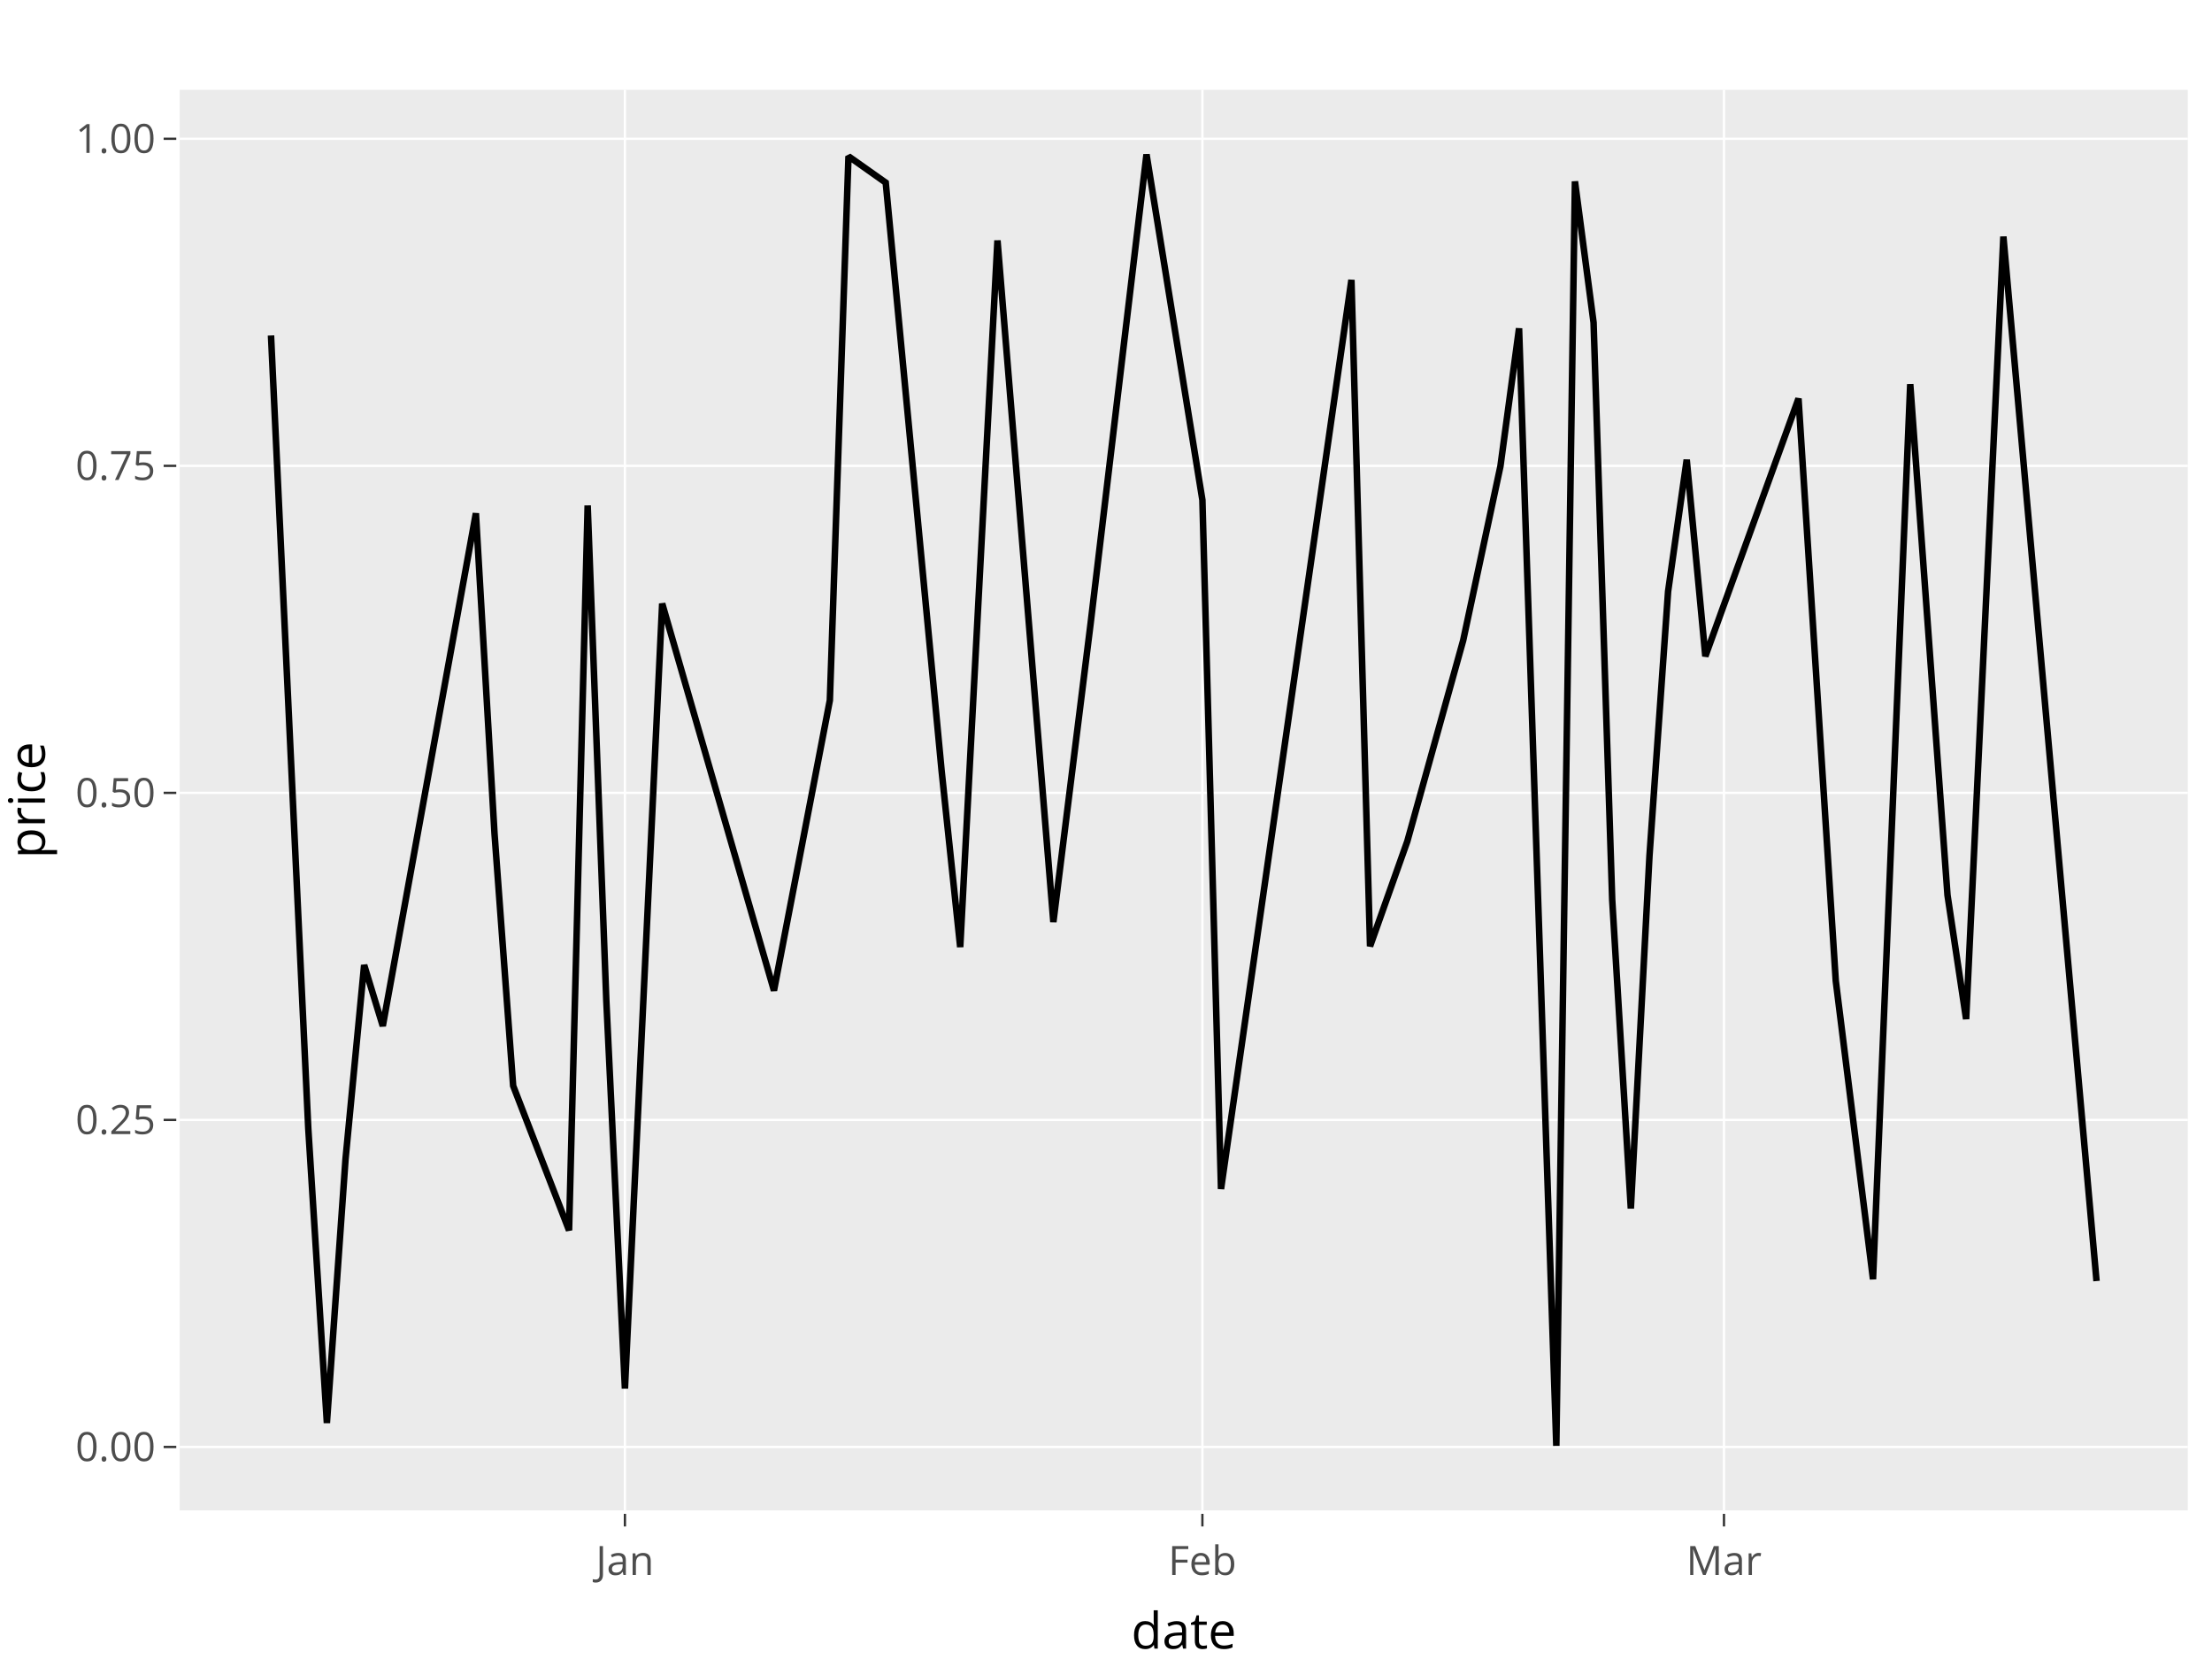
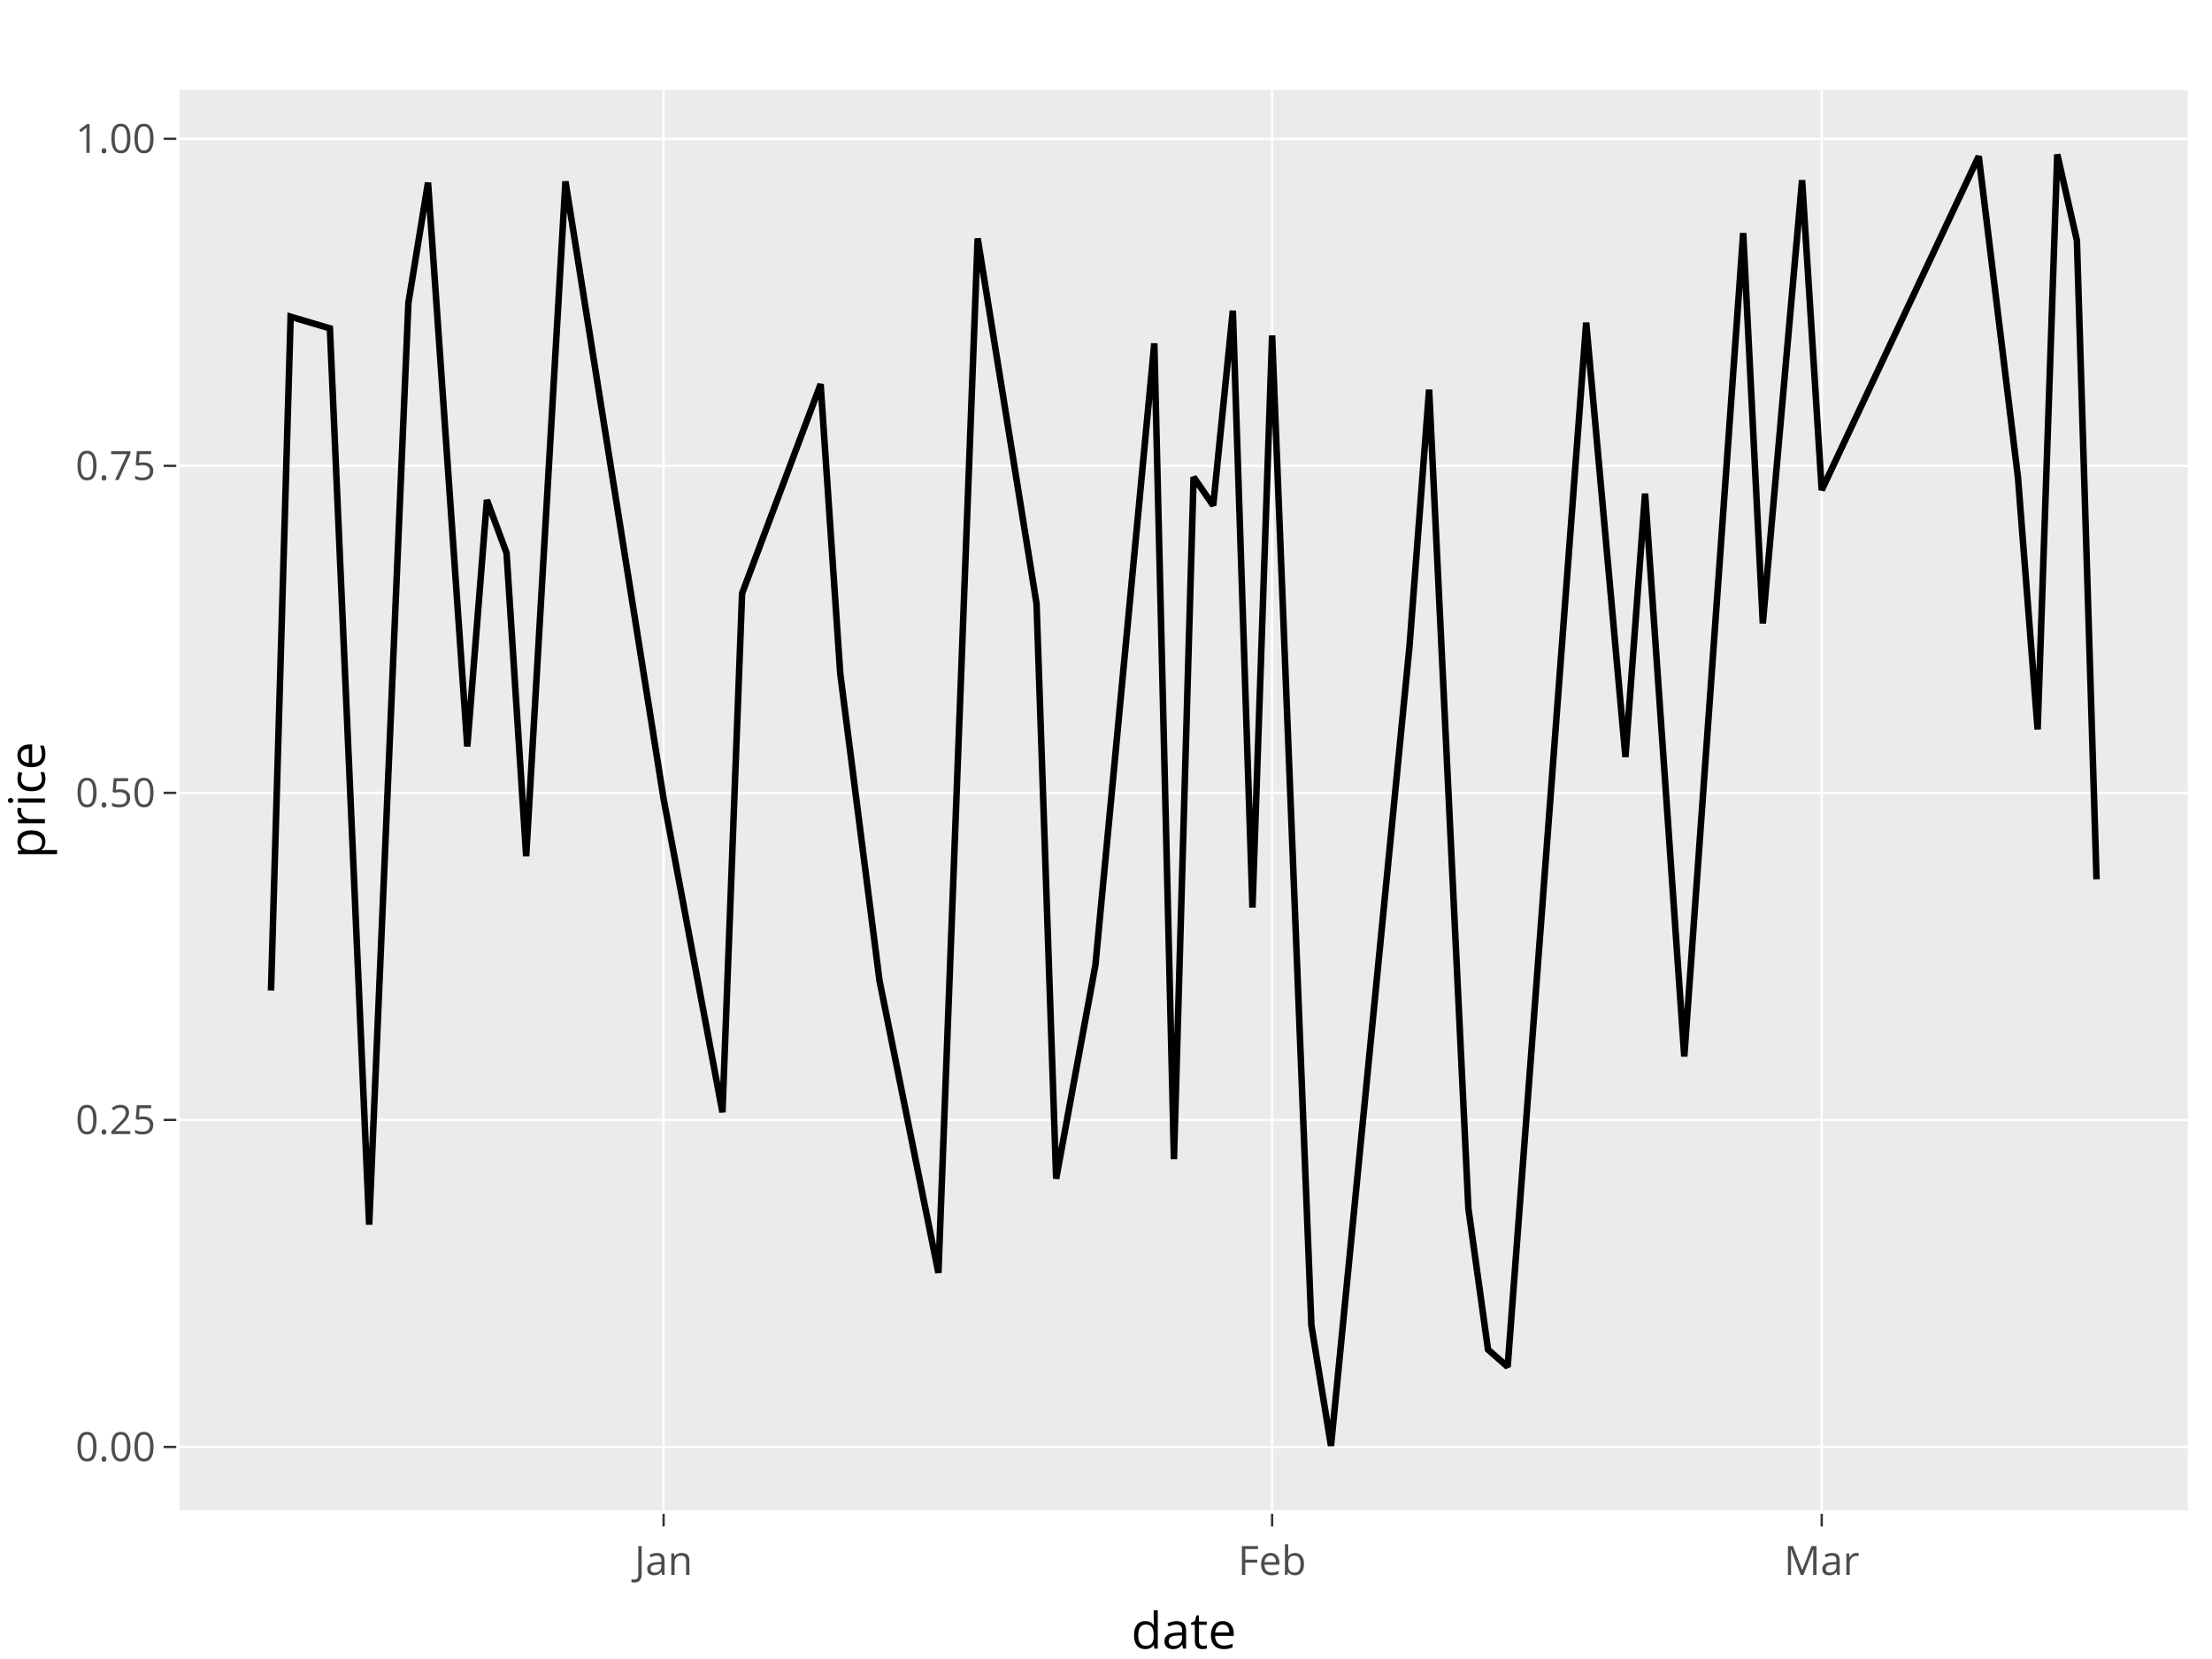
<svg xmlns="http://www.w3.org/2000/svg" class="main-svg" width="640" height="480" viewBox="0 0 640 480">
  <rect x="0" y="0" width="640" height="480" style="fill: rgb(255, 255, 255); fill-opacity: 1;" />
  <defs id="defs-">
    <g class="clips">
      <clipPath id="clipxyplot" class="plotclip">
        <rect width="581" height="411" />
      </clipPath>
      <clipPath class="axesclip" id="clipx">
        <rect x="52" y="0" width="581" height="480" />
      </clipPath>
      <clipPath class="axesclip" id="clipy">
        <rect x="0" y="26" width="640" height="411" />
      </clipPath>
      <clipPath class="axesclip" id="clipxy">
        <rect x="52" y="26" width="581" height="411" />
      </clipPath>
    </g>
    <g class="gradients" />
  </defs>
  <g class="bglayer">
    <rect class="bg" x="52" y="26" width="581" height="411" style="fill: rgb(235, 235, 235); fill-opacity: 1; stroke-width: 0;" />
  </g>
  <g class="layer-below">
    <g class="imagelayer" />
    <g class="shapelayer" />
  </g>
  <g class="cartesianlayer">
    <g class="subplot xy">
      <g class="layer-subplot">
        <g class="shapelayer" />
        <g class="imagelayer" />
      </g>
      <g class="gridlayer">
        <g class="x">
-           <path class="xgrid crisp" transform="translate(180.81,0)" d="M0,26v411" style="stroke: rgb(255, 255, 255); stroke-opacity: 1; stroke-width: 0.664px;" />
-           <path class="xgrid crisp" transform="translate(347.89,0)" d="M0,26v411" style="stroke: rgb(255, 255, 255); stroke-opacity: 1; stroke-width: 0.664px;" />
-           <path class="xgrid crisp" transform="translate(498.8,0)" d="M0,26v411" style="stroke: rgb(255, 255, 255); stroke-opacity: 1; stroke-width: 0.664px;" />
+           <path class="xgrid crisp" transform="translate(192,0)" d="M0,26v411" style="stroke: rgb(255, 255, 255); stroke-opacity: 1; stroke-width: 0.664px;" />
+           <path class="xgrid crisp" transform="translate(368.06,0)" d="M0,26v411" style="stroke: rgb(255, 255, 255); stroke-opacity: 1; stroke-width: 0.664px;" />
+           <path class="xgrid crisp" transform="translate(527.08,0)" d="M0,26v411" style="stroke: rgb(255, 255, 255); stroke-opacity: 1; stroke-width: 0.664px;" />
        </g>
        <g class="y">
          <path class="ygrid crisp" transform="translate(0,418.65)" d="M52,0h581" style="stroke: rgb(255, 255, 255); stroke-opacity: 1; stroke-width: 0.664px;" />
          <path class="ygrid crisp" transform="translate(0,324.03)" d="M52,0h581" style="stroke: rgb(255, 255, 255); stroke-opacity: 1; stroke-width: 0.664px;" />
          <path class="ygrid crisp" transform="translate(0,229.4)" d="M52,0h581" style="stroke: rgb(255, 255, 255); stroke-opacity: 1; stroke-width: 0.664px;" />
          <path class="ygrid crisp" transform="translate(0,134.78)" d="M52,0h581" style="stroke: rgb(255, 255, 255); stroke-opacity: 1; stroke-width: 0.664px;" />
          <path class="ygrid crisp" transform="translate(0,40.15)" d="M52,0h581" style="stroke: rgb(255, 255, 255); stroke-opacity: 1; stroke-width: 0.664px;" />
        </g>
      </g>
      <g class="zerolinelayer" />
      <path class="xlines-below" />
      <path class="ylines-below" />
      <g class="overlines-below" />
      <g class="xaxislayer-below" />
      <g class="yaxislayer-below" />
      <g class="overaxes-below" />
      <g class="plot" transform="translate(52, 26)" clip-path="url('#clipxyplot')">
        <g class="scatterlayer mlayer">
          <g class="trace scatter trace-vdiffr-plotly-1" style="stroke-miterlimit: 2; opacity: 1;">
            <g class="fills" />
            <g class="errorbars" />
            <g class="lines">
-               <path class="js-line" d="M26.41,71.06L37.19,300.45L42.58,385.72L47.97,309.39L53.36,253.22L58.75,270.85L85.69,122.51L91.08,215.2L96.47,288.15L112.64,329.97L118.03,120.25L123.42,263.36L128.81,375.75L139.59,148.63L171.93,260.6L188.1,176.62L193.49,19.22L204.27,26.84L220.44,197.03L225.82,248.02L231.21,145.69L236.6,43.57L252.77,240.76L263.55,154.37L279.72,18.68L295.89,118.66L301.28,318.01L339.01,54.98L344.4,247.78L355.18,217.41L371.34,159.3L382.12,108.9L387.51,69L398.29,392.32L403.68,26.48L409.07,67.34L414.46,234.32L419.85,323.66L425.24,221.72L430.63,145.14L436.02,107.01L441.41,163.88L468.36,89.32L479.14,257.74L489.92,344.12L500.69,85.16L511.47,232.96L516.86,268.85L527.64,42.45L554.59,344.65" style="vector-effect: non-scaling-stroke; fill: none; stroke: rgb(0, 0, 0); stroke-opacity: 1; stroke-width: 1.89px; opacity: 1;" />
+               <path class="js-line" d="M26.41,260.6L32.09,65.64L43.45,69L54.81,328.34L66.16,61.63L71.84,26.84L83.2,189.97L88.88,118.66L94.56,134L100.24,221.72L111.6,26.48L140,205.15L157.03,295.82L162.71,145.69L185.43,85.16L191.11,168.9L202.47,257.74L219.51,342.29L230.87,42.98L247.9,148.65L253.58,315.03L264.94,253.22L281.98,73.35L287.66,309.39L293.34,112.04L299.02,120.25L304.7,63.89L310.38,236.58L316.06,71.06L327.42,357.42L333.1,392.32L355.81,161.01L361.49,86.73L372.85,323.66L378.53,364.47L384.21,369.46L406.93,67.34L418.29,193.03L423.97,116.81L435.32,279.68L452.36,41.43L458.04,154.37L469.4,26.13L475.08,115.8L520.51,19.22L531.87,112.23L537.55,185.05L543.23,18.68L548.91,43.57L554.59,228.4" style="vector-effect: non-scaling-stroke; fill: none; stroke: rgb(0, 0, 0); stroke-opacity: 1; stroke-width: 1.89px; opacity: 1;" />
            </g>
            <g class="points" />
            <g class="text" />
          </g>
        </g>
      </g>
      <g class="overplot" />
      <path class="xlines-above crisp" d="" style="fill: none; stroke-width: 1px; stroke: rgb(0, 0, 0); stroke-opacity: 0;" />
      <path class="ylines-above crisp" d="" style="fill: none; stroke-width: 1px; stroke: rgb(0, 0, 0); stroke-opacity: 0;" />
      <g class="overlines-above" />
      <g class="xaxislayer-above">
-         <path class="xtick ticks crisp" d="M0,438v3.653" transform="translate(180.81,0)" style="stroke: rgb(51, 51, 51); stroke-opacity: 1; stroke-width: 0.664px;" />
-         <path class="xtick ticks crisp" d="M0,438v3.653" transform="translate(347.89,0)" style="stroke: rgb(51, 51, 51); stroke-opacity: 1; stroke-width: 0.664px;" />
-         <path class="xtick ticks crisp" d="M0,438v3.653" transform="translate(498.8,0)" style="stroke: rgb(51, 51, 51); stroke-opacity: 1; stroke-width: 0.664px;" />
+         <path class="xtick ticks crisp" d="M0,438v3.653" transform="translate(192,0)" style="stroke: rgb(51, 51, 51); stroke-opacity: 1; stroke-width: 0.664px;" />
+         <path class="xtick ticks crisp" d="M0,438v3.653" transform="translate(368.06,0)" style="stroke: rgb(51, 51, 51); stroke-opacity: 1; stroke-width: 0.664px;" />
+         <path class="xtick ticks crisp" d="M0,438v3.653" transform="translate(527.08,0)" style="stroke: rgb(51, 51, 51); stroke-opacity: 1; stroke-width: 0.664px;" />
        <g class="xtick">
-           <text text-anchor="middle" x="0" y="455.68" transform="translate(180.81,0)" style="font-family: 'Open Sans', verdana, arial, sans-serif; font-size: 11.69px; fill: rgb(77, 77, 77); fill-opacity: 1; white-space: pre;">Jan</text>
+           <text text-anchor="middle" x="0" y="455.68" transform="translate(192,0)" style="font-family: 'Open Sans', verdana, arial, sans-serif; font-size: 11.69px; fill: rgb(77, 77, 77); fill-opacity: 1; white-space: pre;">Jan</text>
        </g>
        <g class="xtick">
-           <text text-anchor="middle" x="0" y="455.68" transform="translate(347.89,0)" style="font-family: 'Open Sans', verdana, arial, sans-serif; font-size: 11.69px; fill: rgb(77, 77, 77); fill-opacity: 1; white-space: pre;">Feb</text>
+           <text text-anchor="middle" x="0" y="455.68" transform="translate(368.06,0)" style="font-family: 'Open Sans', verdana, arial, sans-serif; font-size: 11.69px; fill: rgb(77, 77, 77); fill-opacity: 1; white-space: pre;">Feb</text>
        </g>
        <g class="xtick">
-           <text text-anchor="middle" x="0" y="455.68" transform="translate(498.8,0)" style="font-family: 'Open Sans', verdana, arial, sans-serif; font-size: 11.69px; fill: rgb(77, 77, 77); fill-opacity: 1; white-space: pre;">Mar</text>
+           <text text-anchor="middle" x="0" y="455.68" transform="translate(527.08,0)" style="font-family: 'Open Sans', verdana, arial, sans-serif; font-size: 11.69px; fill: rgb(77, 77, 77); fill-opacity: 1; white-space: pre;">Mar</text>
        </g>
      </g>
      <g class="yaxislayer-above">
        <path class="ytick ticks crisp" d="M51,0h-3.653" transform="translate(0,418.65)" style="stroke: rgb(51, 51, 51); stroke-opacity: 1; stroke-width: 0.664px;" />
        <path class="ytick ticks crisp" d="M51,0h-3.653" transform="translate(0,324.03)" style="stroke: rgb(51, 51, 51); stroke-opacity: 1; stroke-width: 0.664px;" />
        <path class="ytick ticks crisp" d="M51,0h-3.653" transform="translate(0,229.4)" style="stroke: rgb(51, 51, 51); stroke-opacity: 1; stroke-width: 0.664px;" />
        <path class="ytick ticks crisp" d="M51,0h-3.653" transform="translate(0,134.78)" style="stroke: rgb(51, 51, 51); stroke-opacity: 1; stroke-width: 0.664px;" />
        <path class="ytick ticks crisp" d="M51,0h-3.653" transform="translate(0,40.15)" style="stroke: rgb(51, 51, 51); stroke-opacity: 1; stroke-width: 0.664px;" />
        <g class="ytick">
          <text text-anchor="end" x="45.009" y="4.091" transform="translate(0,418.65)" style="font-family: 'Open Sans', verdana, arial, sans-serif; font-size: 11.69px; fill: rgb(77, 77, 77); fill-opacity: 1; white-space: pre;">0.00</text>
        </g>
        <g class="ytick">
          <text text-anchor="end" x="45.009" y="4.091" transform="translate(0,324.03)" style="font-family: 'Open Sans', verdana, arial, sans-serif; font-size: 11.69px; fill: rgb(77, 77, 77); fill-opacity: 1; white-space: pre;">0.25</text>
        </g>
        <g class="ytick">
          <text text-anchor="end" x="45.009" y="4.091" transform="translate(0,229.4)" style="font-family: 'Open Sans', verdana, arial, sans-serif; font-size: 11.69px; fill: rgb(77, 77, 77); fill-opacity: 1; white-space: pre;">0.50</text>
        </g>
        <g class="ytick">
          <text text-anchor="end" x="45.009" y="4.091" transform="translate(0,134.78)" style="font-family: 'Open Sans', verdana, arial, sans-serif; font-size: 11.69px; fill: rgb(77, 77, 77); fill-opacity: 1; white-space: pre;">0.75</text>
        </g>
        <g class="ytick">
          <text text-anchor="end" x="45.009" y="4.091" transform="translate(0,40.15)" style="font-family: 'Open Sans', verdana, arial, sans-serif; font-size: 11.69px; fill: rgb(77, 77, 77); fill-opacity: 1; white-space: pre;">1.00</text>
        </g>
      </g>
      <g class="overaxes-above" />
    </g>
  </g>
  <g class="polarlayer" />
  <g class="ternarylayer" />
  <g class="geolayer" />
  <g class="funnelarealayer" />
  <g class="pielayer" />
  <g class="sunburstlayer" />
  <g class="glimages" />
  <defs id="topdefs-">
    <g class="clips" />
  </defs>
  <g class="layer-above">
    <g class="imagelayer" />
    <g class="shapelayer">
      <path data-index="0" fill-rule="evenodd" d="M52,437H633V26H52Z" style="opacity: 1; stroke: rgb(0, 0, 0); stroke-opacity: 0; fill: rgb(0, 0, 0); fill-opacity: 0; stroke-width: 0px;" />
    </g>
  </g>
  <g class="infolayer">
    <g class="g-gtitle" />
    <g class="g-xtitle" transform="translate(0,-13.83562)">
      <text class="xtitle" x="342.5" y="490.836" text-anchor="middle" style="font-family: 'Open Sans', verdana, arial, sans-serif; font-size: 14.61px; fill: rgb(0, 0, 0); opacity: 1; font-weight: normal; white-space: pre;">date</text>
    </g>
    <g class="g-ytitle" transform="translate(0.2236328,0)">
      <text class="ytitle" transform="rotate(-90,12.77626,231.5)" x="12.776" y="231.5" text-anchor="middle" style="font-family: 'Open Sans', verdana, arial, sans-serif; font-size: 14.61px; fill: rgb(0, 0, 0); opacity: 1; font-weight: normal; white-space: pre;">price</text>
    </g>
  </g>
</svg>
